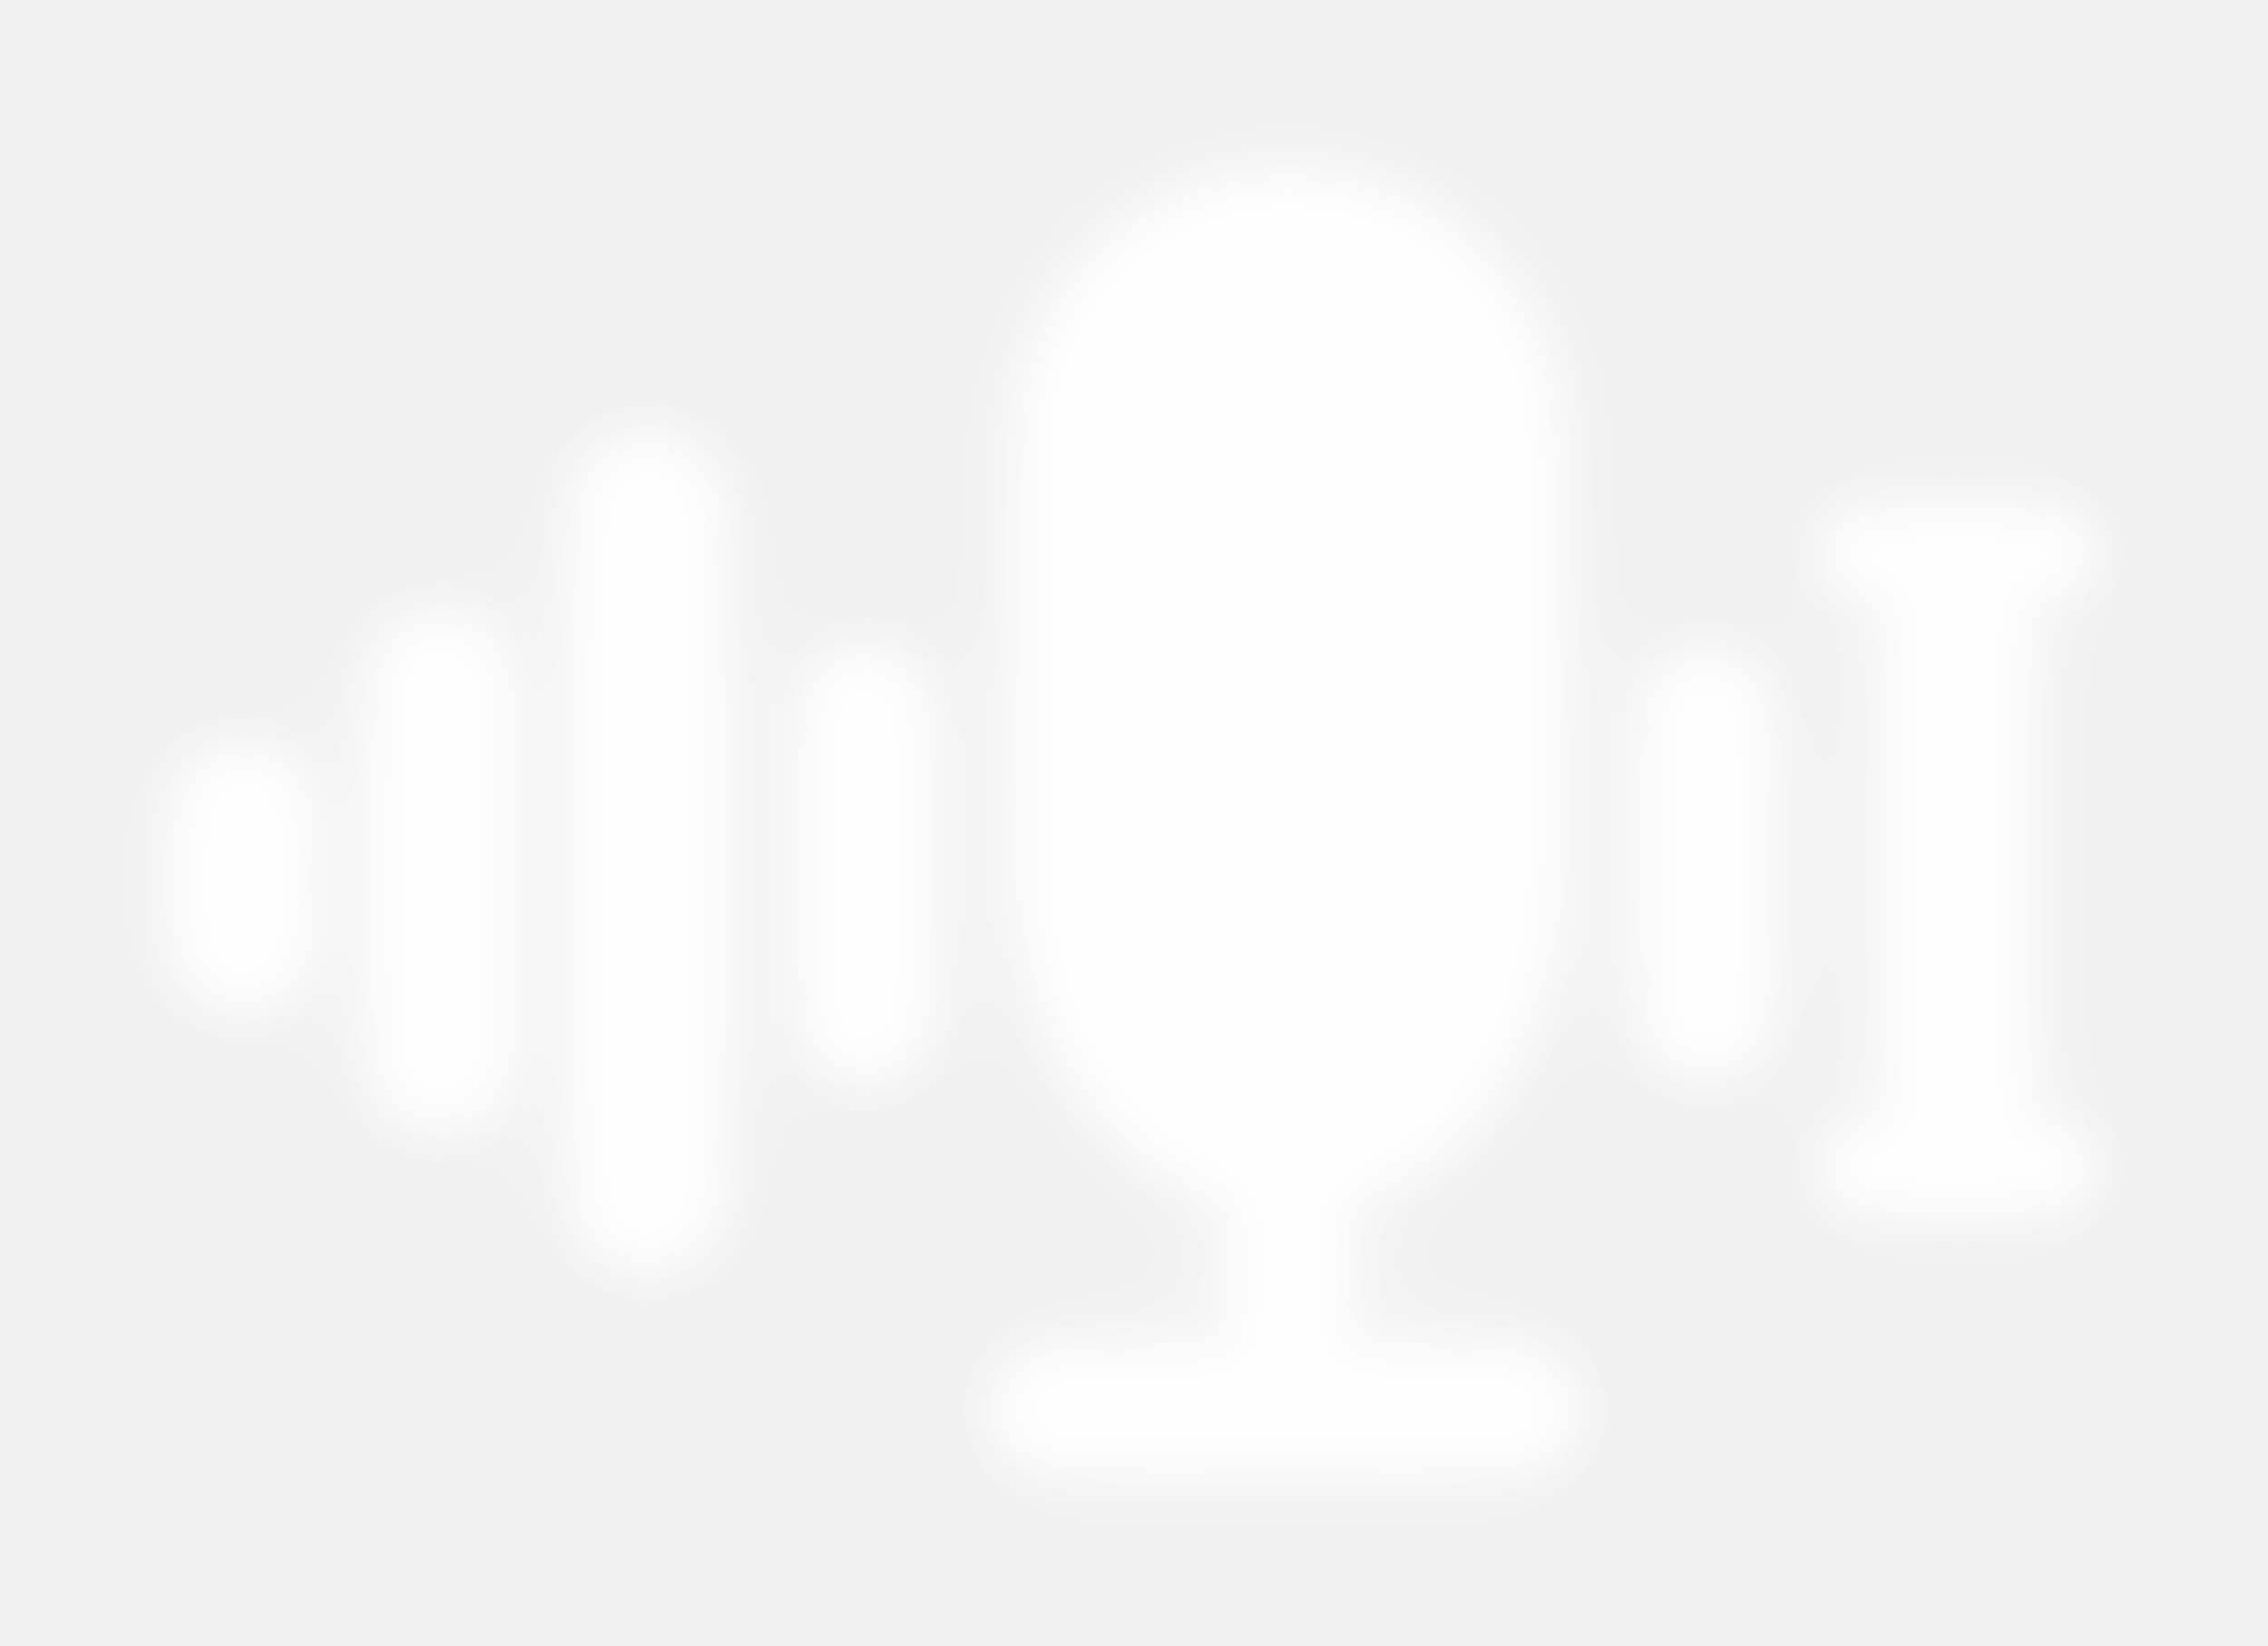
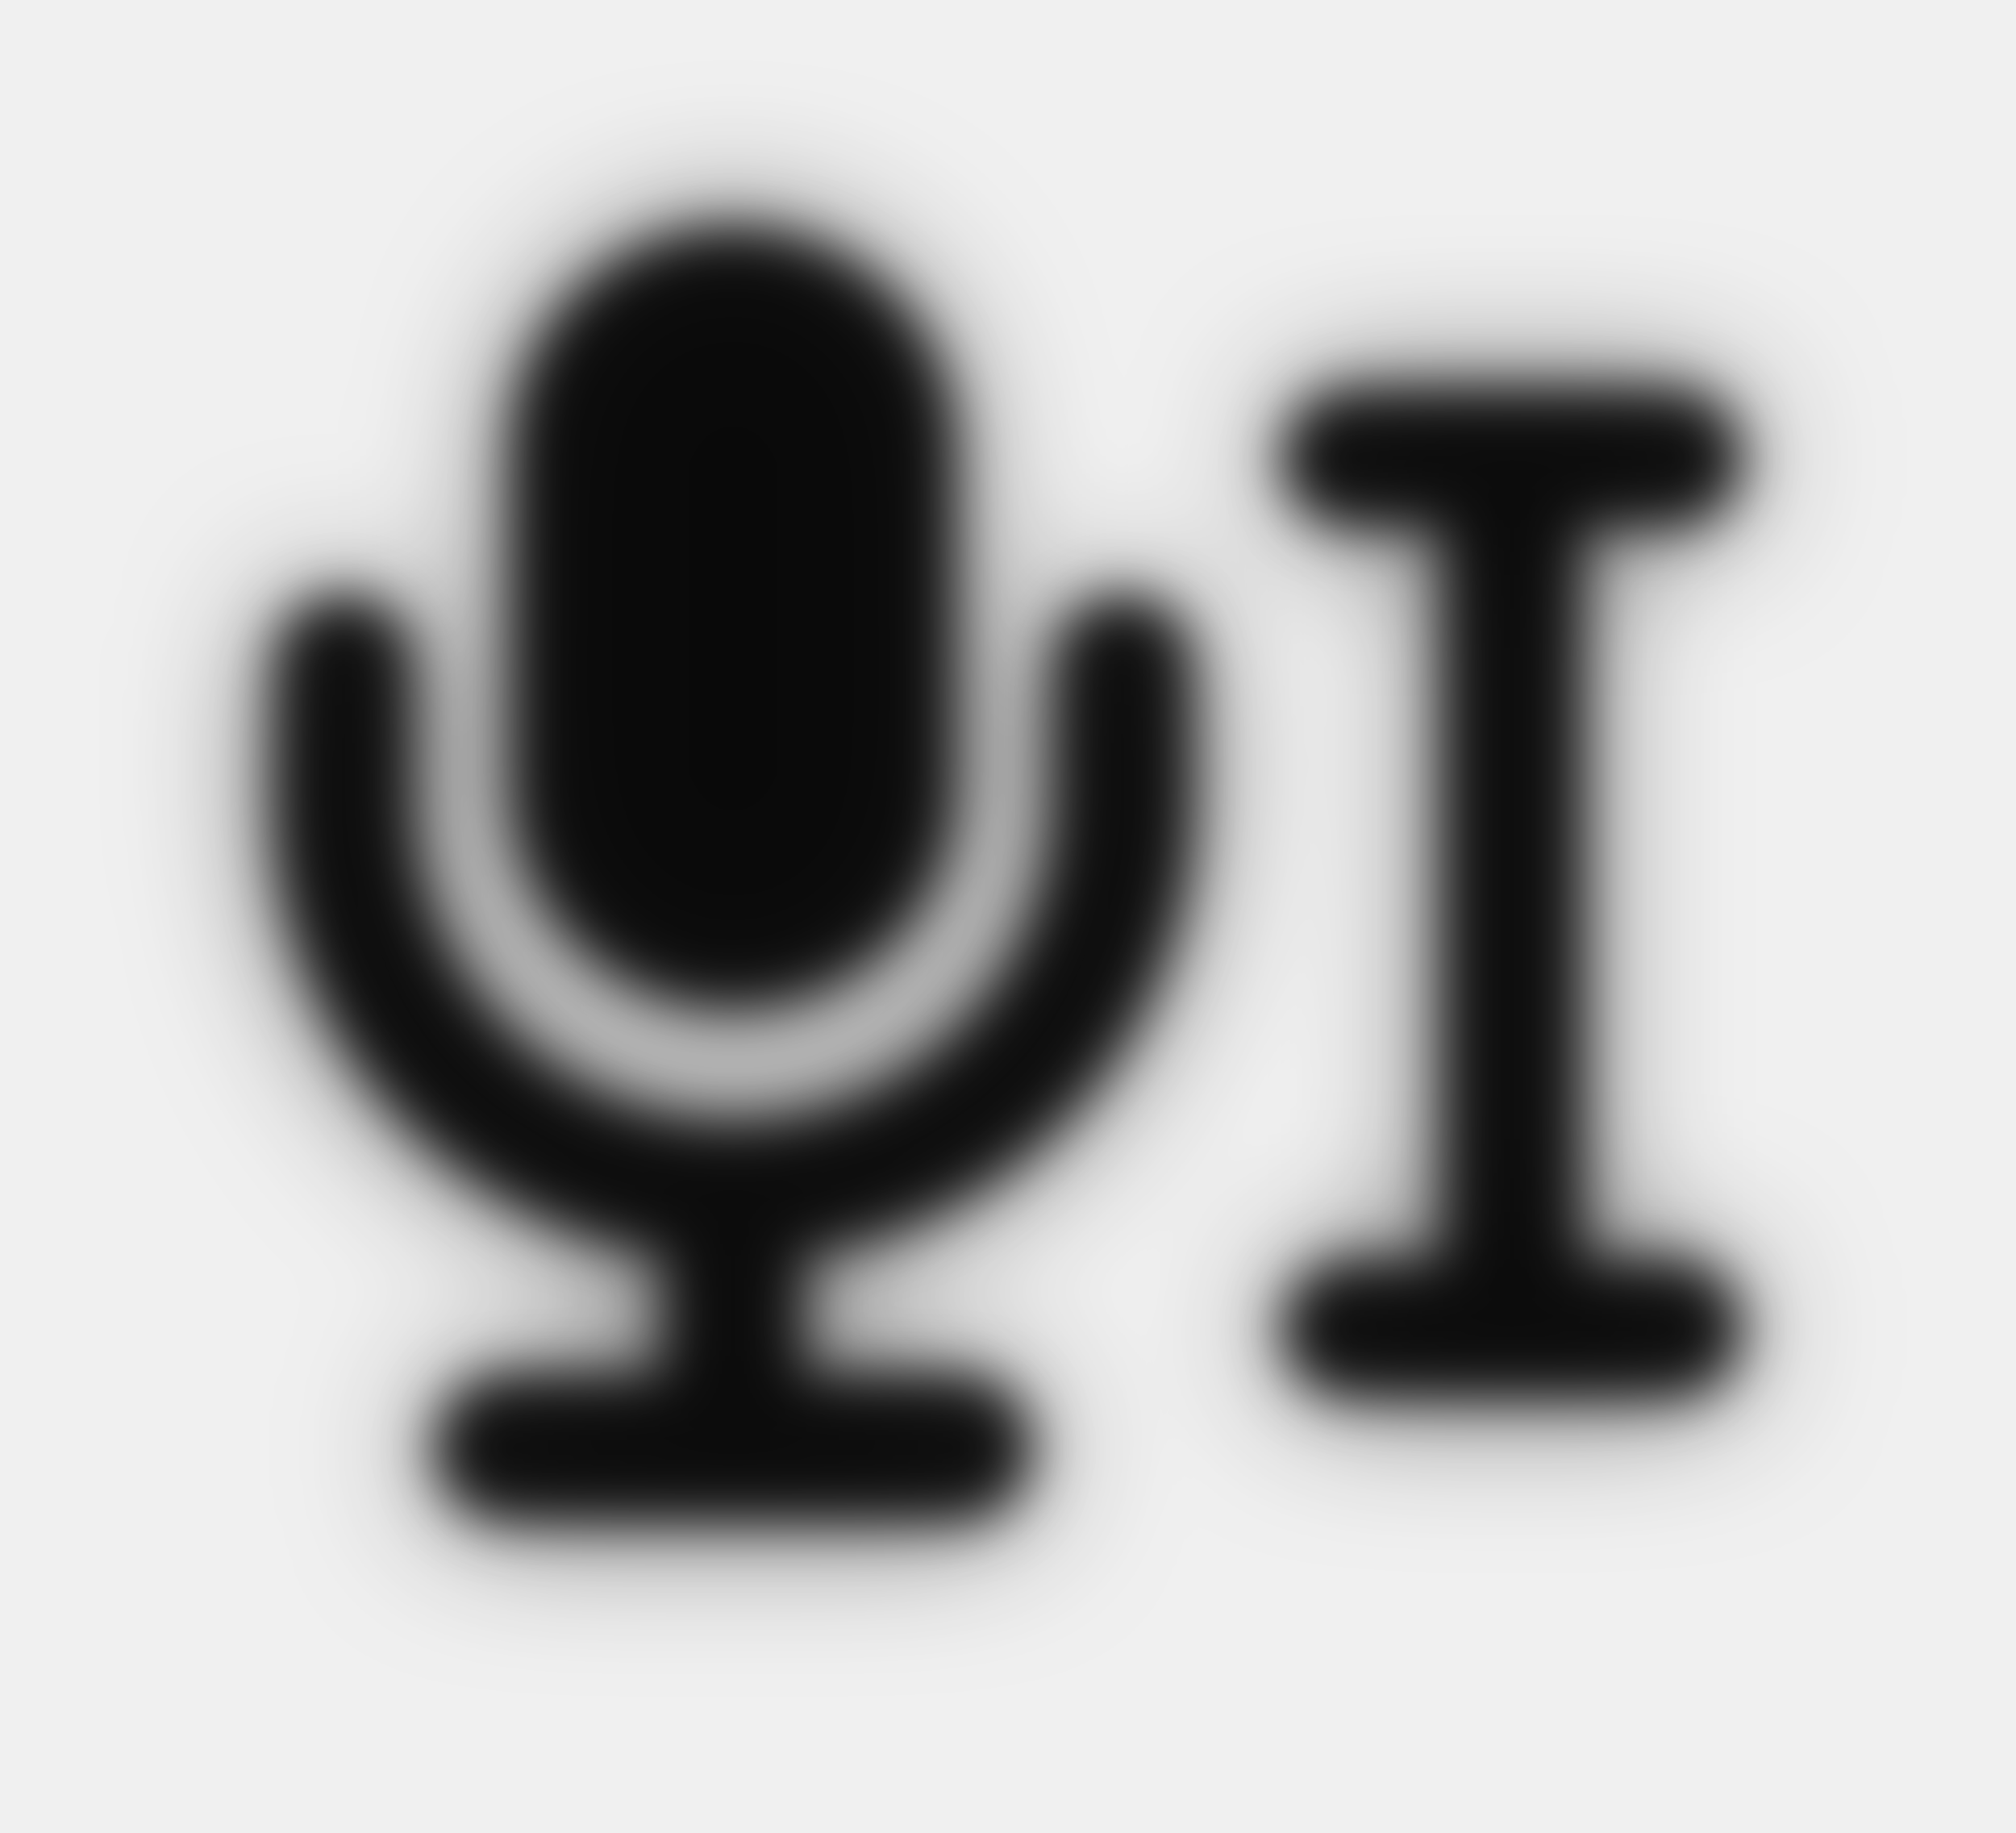
- <svg xmlns="http://www.w3.org/2000/svg" viewBox="158 127 1155 838" role="img" aria-label="">
+ <svg xmlns="http://www.w3.org/2000/svg" viewBox="-2 -1 22 20" width="22" height="20" role="img" aria-label="">
  <defs>
    <filter id="wide" x="-25%" y="-25%" width="150%" height="150%">
-       <feGaussianBlur stdDeviation="30" />
+       <feGaussianBlur stdDeviation="0.8" />
    </filter>
    <filter id="core" x="-25%" y="-25%" width="150%" height="150%">
-       <feGaussianBlur stdDeviation="11" />
+       <feGaussianBlur stdDeviation="0.3" />
    </filter>
  </defs>
-   <g fill="#fff" filter="url(#wide)" opacity="0.6">
-     <rect x="248" y="508" width="68" height="132" rx="34" />
-     <rect x="349" y="440" width="68" height="261" rx="34" />
-     <rect x="452" y="350" width="72" height="422" rx="36" />
-     <rect x="568" y="458" width="62" height="218" rx="31" />
-     <path d="M815 217              C739 217 678 278 678 354              V567              C678 668 741 741 815 741              C889 741 951 668 951 567              V354              C951 278 890 217 815 217Z" />
-     <rect x="786" y="716" width="58" height="116" rx="29" />
-     <rect x="665" y="814" width="295" height="61" rx="31" />
-     <rect x="996" y="460" width="62" height="214" rx="31" />
-     <rect x="1120" y="387" width="70" height="356" rx="35" />
-     <rect x="1087" y="387" width="136" height="43" rx="21.5" />
-     <rect x="1087" y="700" width="136" height="43" rx="21.5" />
+   <g fill="#000" filter="url(#wide)" opacity="0.6">
+     <path d="M3.6 3.9 A2.4 2.4 0 0 1 8.4 3.9 V7.6 A2.4 2.4 0 0 1 3.6 7.6 Z" />
+     <path d="M1.75 6.25 V7.75 A4.25 4.25 0 0 0 10.25 7.75 V6.25" fill="none" stroke="#000" stroke-width="1.5" stroke-linecap="round" />
+     <rect x="5.25" y="11.5" width="1.5" height="3" />
+     <rect x="2.75" y="14" width="6.5" height="1.6" rx="0.8" />
+     <rect x="13.75" y="4" width="1.5" height="9.5" />
+     <path d="M12.75 4 H16.25 M12.75 13.5 H16.25" fill="none" stroke="#000" stroke-width="1.5" stroke-linecap="round" />
  </g>
-   <g fill="#fff" filter="url(#core)" opacity="0.9">
-     <rect x="248" y="508" width="68" height="132" rx="34" />
-     <rect x="349" y="440" width="68" height="261" rx="34" />
-     <rect x="452" y="350" width="72" height="422" rx="36" />
-     <rect x="568" y="458" width="62" height="218" rx="31" />
-     <path d="M815 217              C739 217 678 278 678 354              V567              C678 668 741 741 815 741              C889 741 951 668 951 567              V354              C951 278 890 217 815 217Z" />
-     <rect x="786" y="716" width="58" height="116" rx="29" />
-     <rect x="665" y="814" width="295" height="61" rx="31" />
-     <rect x="996" y="460" width="62" height="214" rx="31" />
-     <rect x="1120" y="387" width="70" height="356" rx="35" />
-     <rect x="1087" y="387" width="136" height="43" rx="21.5" />
-     <rect x="1087" y="700" width="136" height="43" rx="21.5" />
+   <g fill="#000" filter="url(#core)" opacity="0.9">
+     <path d="M3.6 3.9 A2.4 2.4 0 0 1 8.4 3.9 V7.6 A2.4 2.4 0 0 1 3.6 7.6 Z" />
+     <path d="M1.75 6.25 V7.75 A4.25 4.25 0 0 0 10.25 7.75 V6.25" fill="none" stroke="#000" stroke-width="1.5" stroke-linecap="round" />
+     <rect x="5.25" y="11.5" width="1.5" height="3" />
+     <rect x="2.75" y="14" width="6.5" height="1.6" rx="0.8" />
+     <rect x="13.75" y="4" width="1.5" height="9.5" />
+     <path d="M12.75 4 H16.25 M12.75 13.5 H16.25" fill="none" stroke="#000" stroke-width="1.5" stroke-linecap="round" />
  </g>
</svg>
